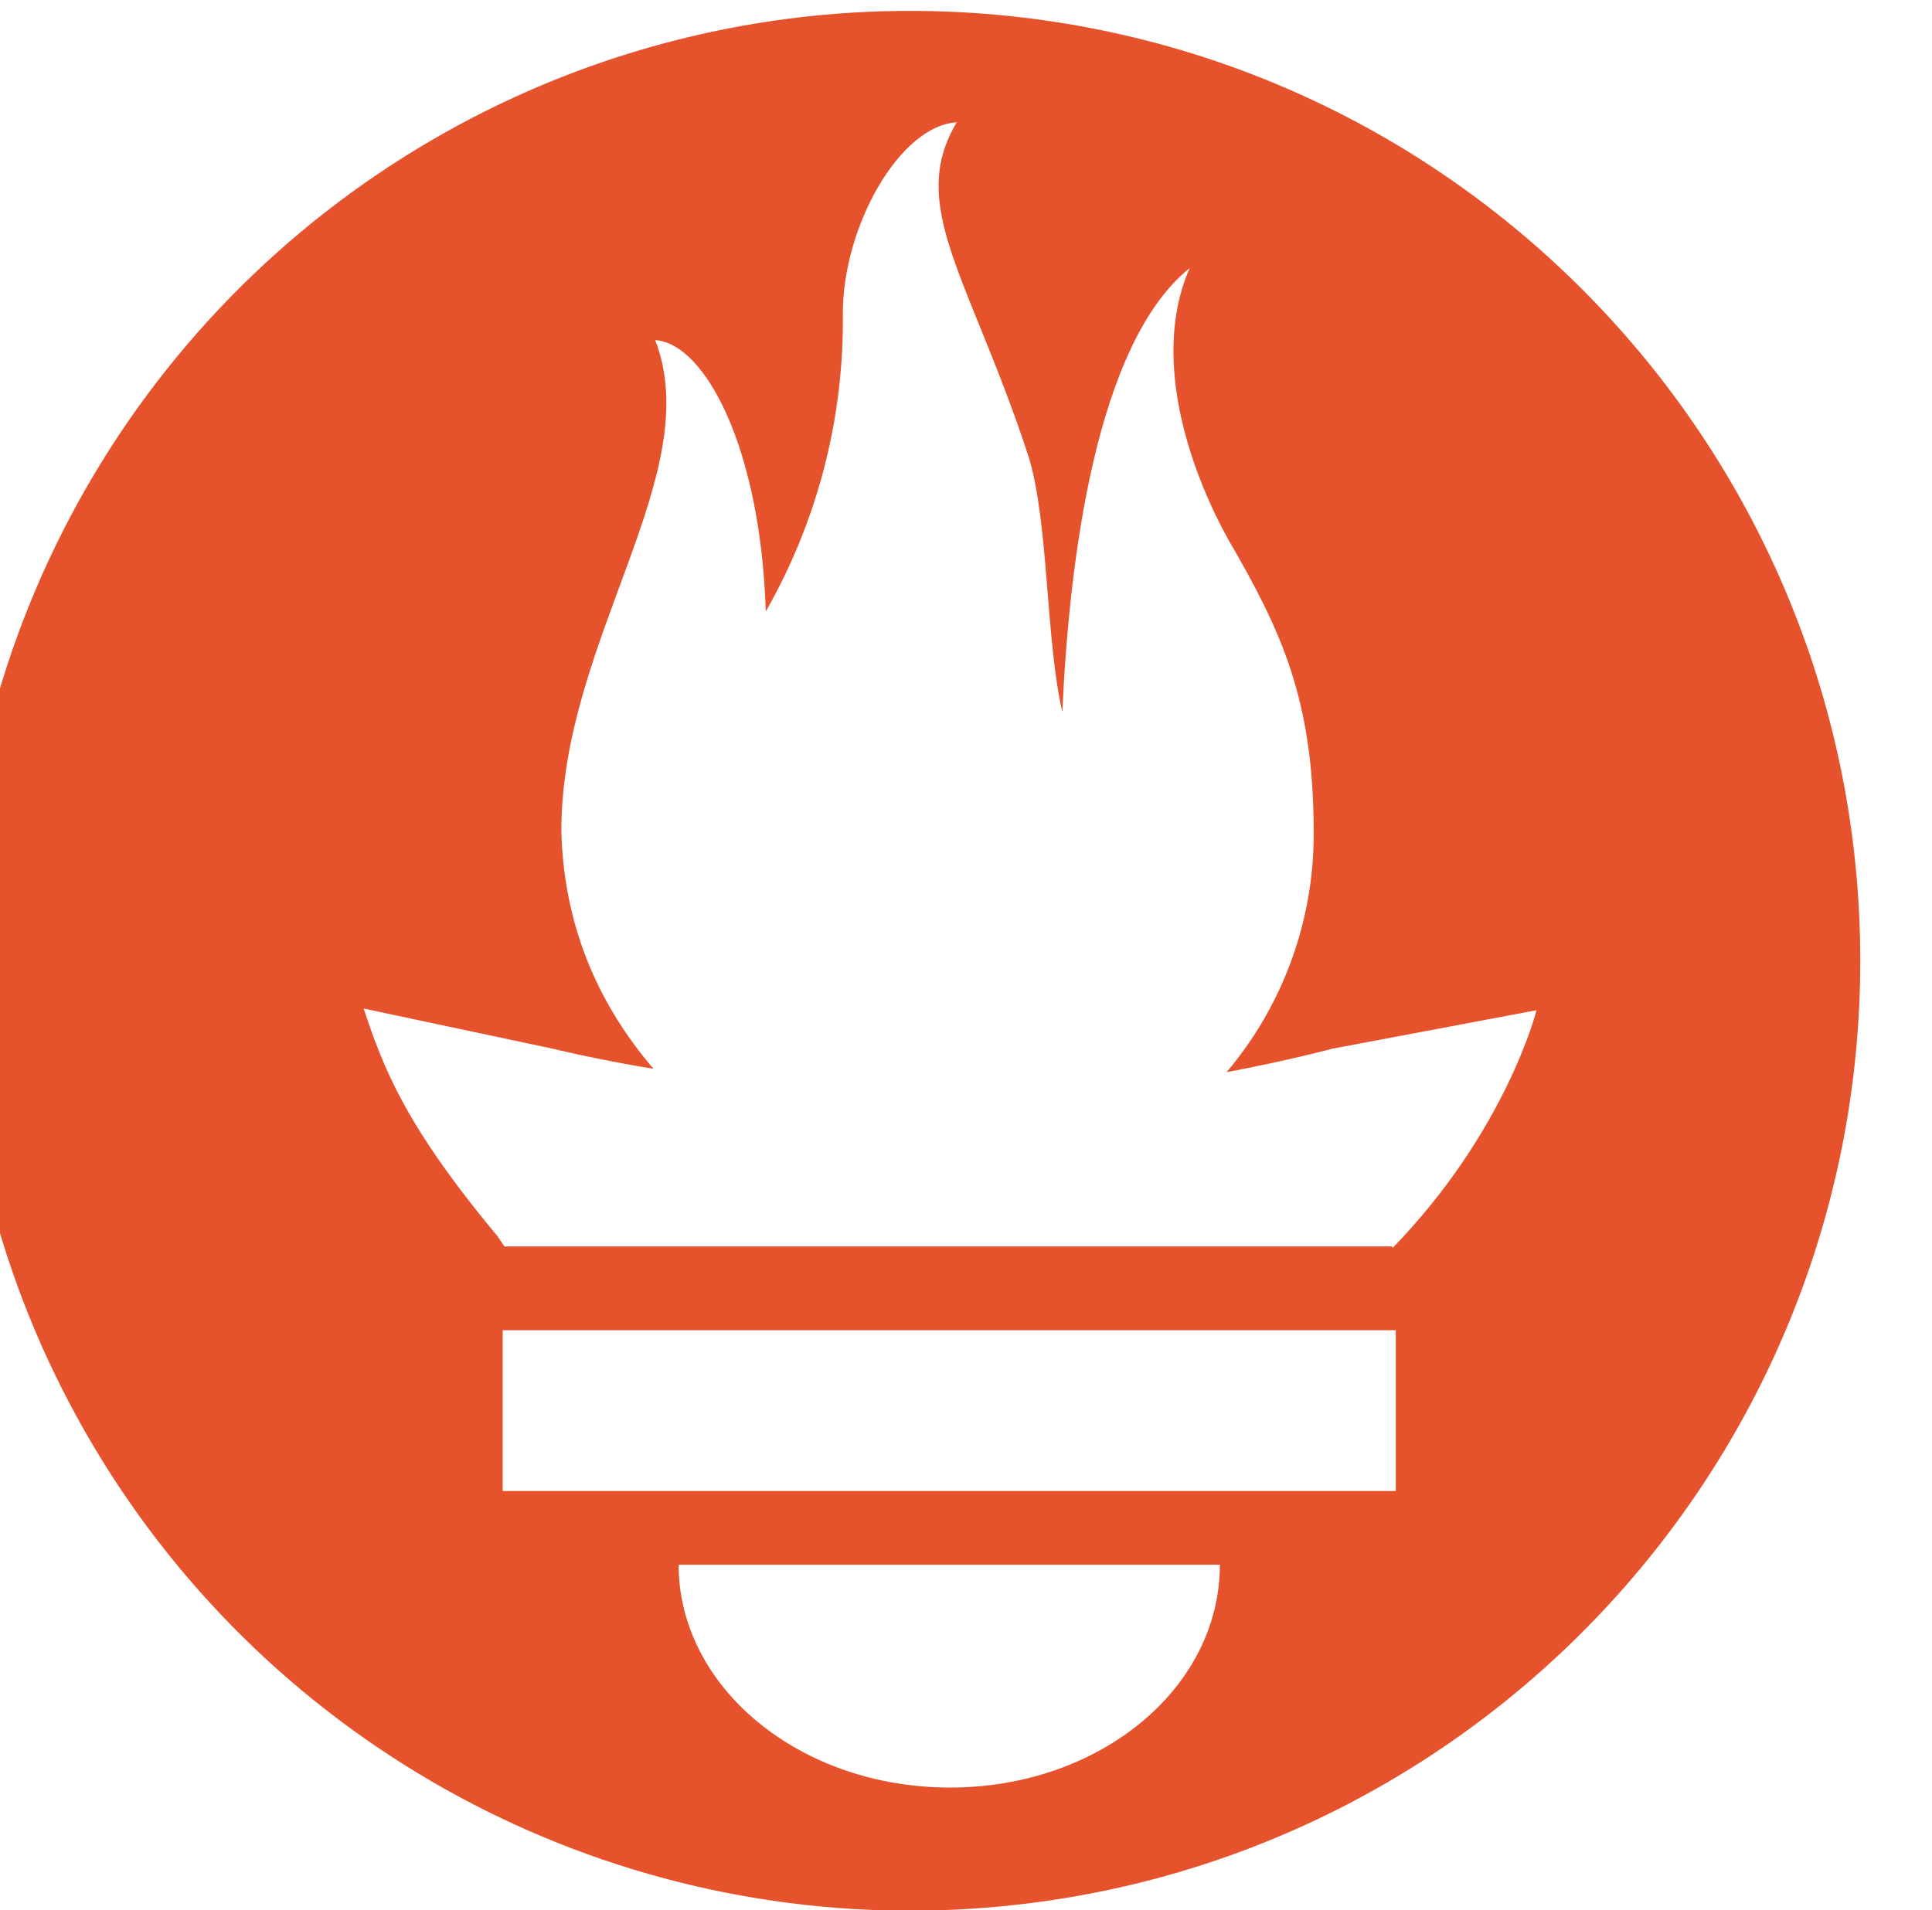
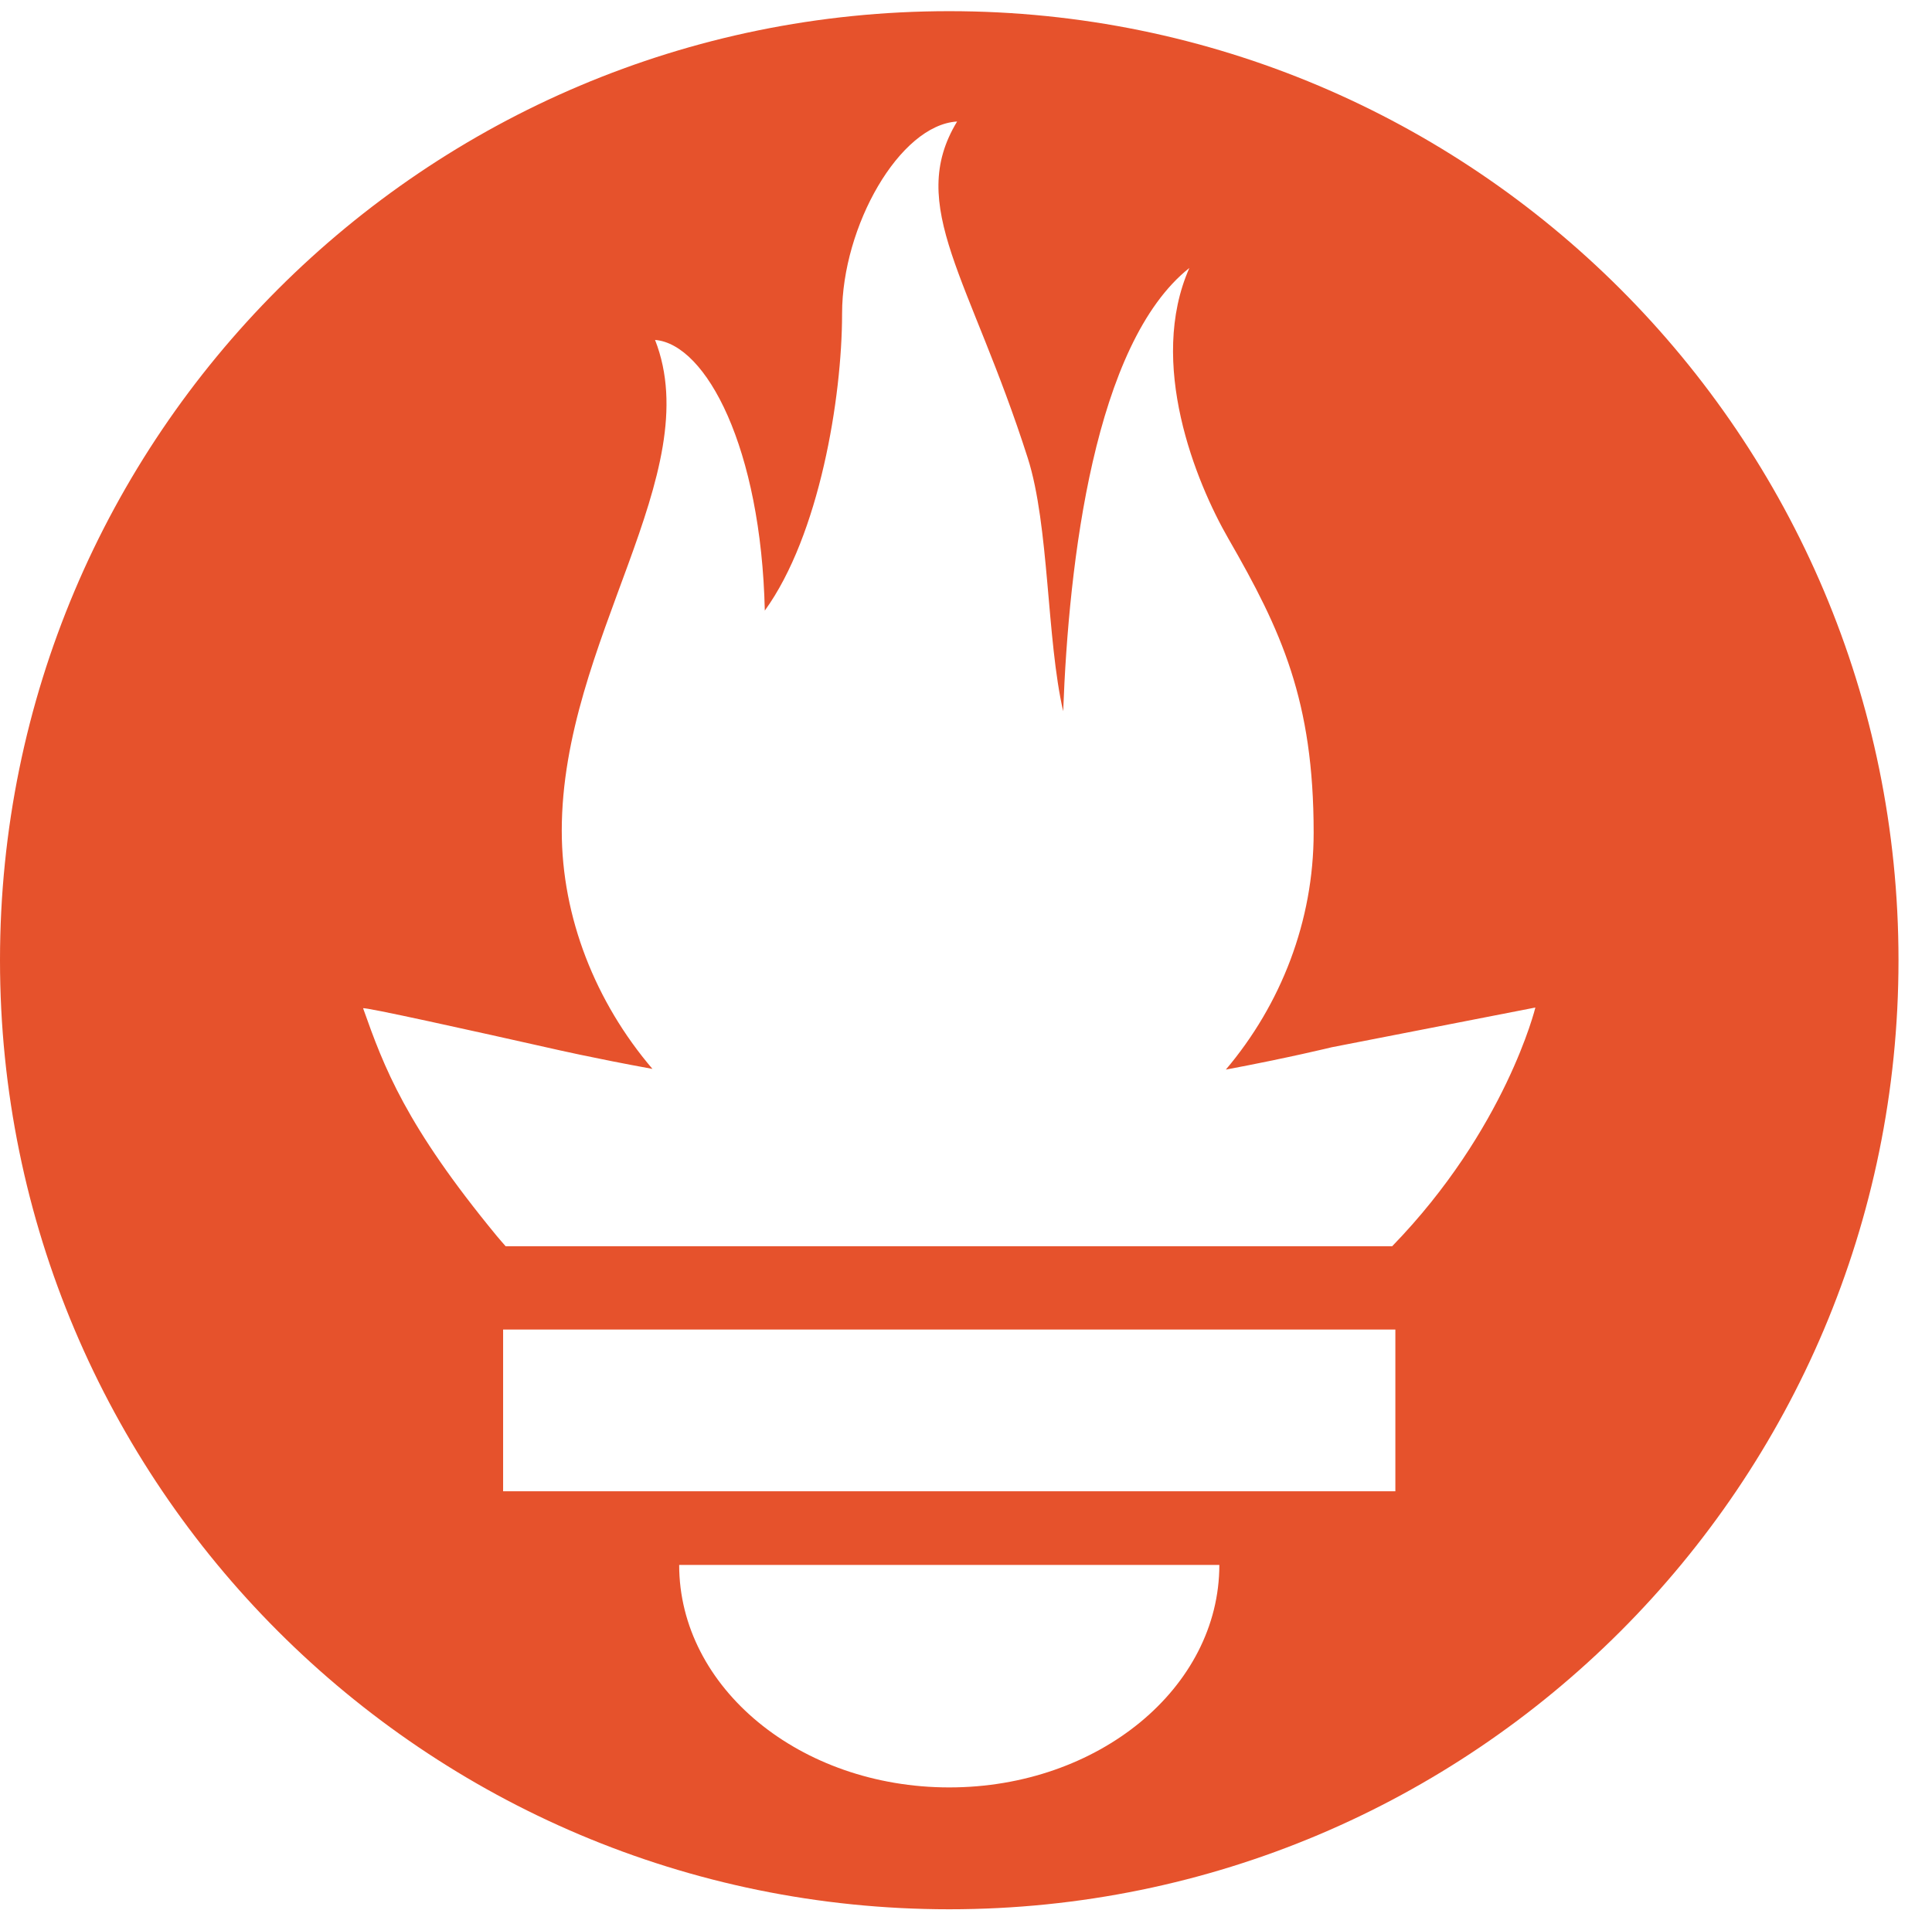
- <svg xmlns="http://www.w3.org/2000/svg" xml:space="preserve" width="115.3" height="114">
-   <path d="M56.7.7a56.7 56.7 0 1 0 0 113.3A56.7 56.7 0 0 0 56.7.7m0 106c-9 0-16.2-6-16.2-13.3h32.3c0 7.4-7.2 13.3-16.1 13.3M83.3 89H30v-9.6h53.3zm-.2-14.6h-53l-.4-.6c-5.5-6.6-6.8-10-8-13.6L33 62.6s2.4.6 6 1.2q-5.3-6.2-5.5-14.2c0-11.4 8.7-21.3 5.6-29.3 3 .2 6.3 6.5 6.6 16.2a35 35 0 0 0 4.6-17.8c0-5.2 3.4-11.2 6.8-11.4-3 5 .8 9.3 4.3 20 1.2 4 1 10.9 2 15.2.4-9 2-22 7.6-26.5-2.5 5.7.4 12.8 2.3 16.2 3.2 5.5 5.1 9.6 5.1 17.5A22 22 0 0 1 73.2 64c3.7-.7 6.3-1.4 6.3-1.4l12.2-2.3s-1.8 7.2-8.6 14.2" style="fill:#e6522c;fill-opacity:1" />
+ <svg xmlns="http://www.w3.org/2000/svg" width="115.333" height="114" xml:space="preserve">
+   <path d="M56.667.667C25.372.667 0 26.036 0 57.332c0 31.295 25.372 56.666 56.667 56.666s56.666-25.371 56.666-56.666c0-31.296-25.372-56.665-56.666-56.665zm0 106.055c-8.904 0-16.123-5.948-16.123-13.283H72.79c0 7.334-7.219 13.283-16.123 13.283zm26.63-17.682H30.034v-9.658h53.264v9.658Zm-.191-14.629h-52.92c-.176-.203-.356-.403-.526-.609-5.452-6.62-6.736-10.076-7.983-13.598-.021-.116 6.611 1.355 11.314 2.413 0 0 2.42.56 5.958 1.205-3.397-3.982-5.414-9.044-5.414-14.218 0-11.359 8.712-21.285 5.569-29.308 3.059.249 6.331 6.456 6.552 16.161 3.252-4.494 4.613-12.701 4.613-17.733 0-5.21 3.433-11.262 6.867-11.469-3.061 5.045.793 9.37 4.219 20.099 1.285 4.03 1.121 10.812 2.113 15.113C63.797 33.534 65.333 20.5 71 16c-2.5 5.667.37 12.758 2.333 16.167 3.167 5.5 5.087 9.667 5.087 17.548 0 5.284-1.951 10.259-5.242 14.148 3.742-.702 6.326-1.335 6.326-1.335l12.152-2.371c.001-.001-1.765 7.261-8.55 14.254z" fill="#e6522c" />
</svg>
